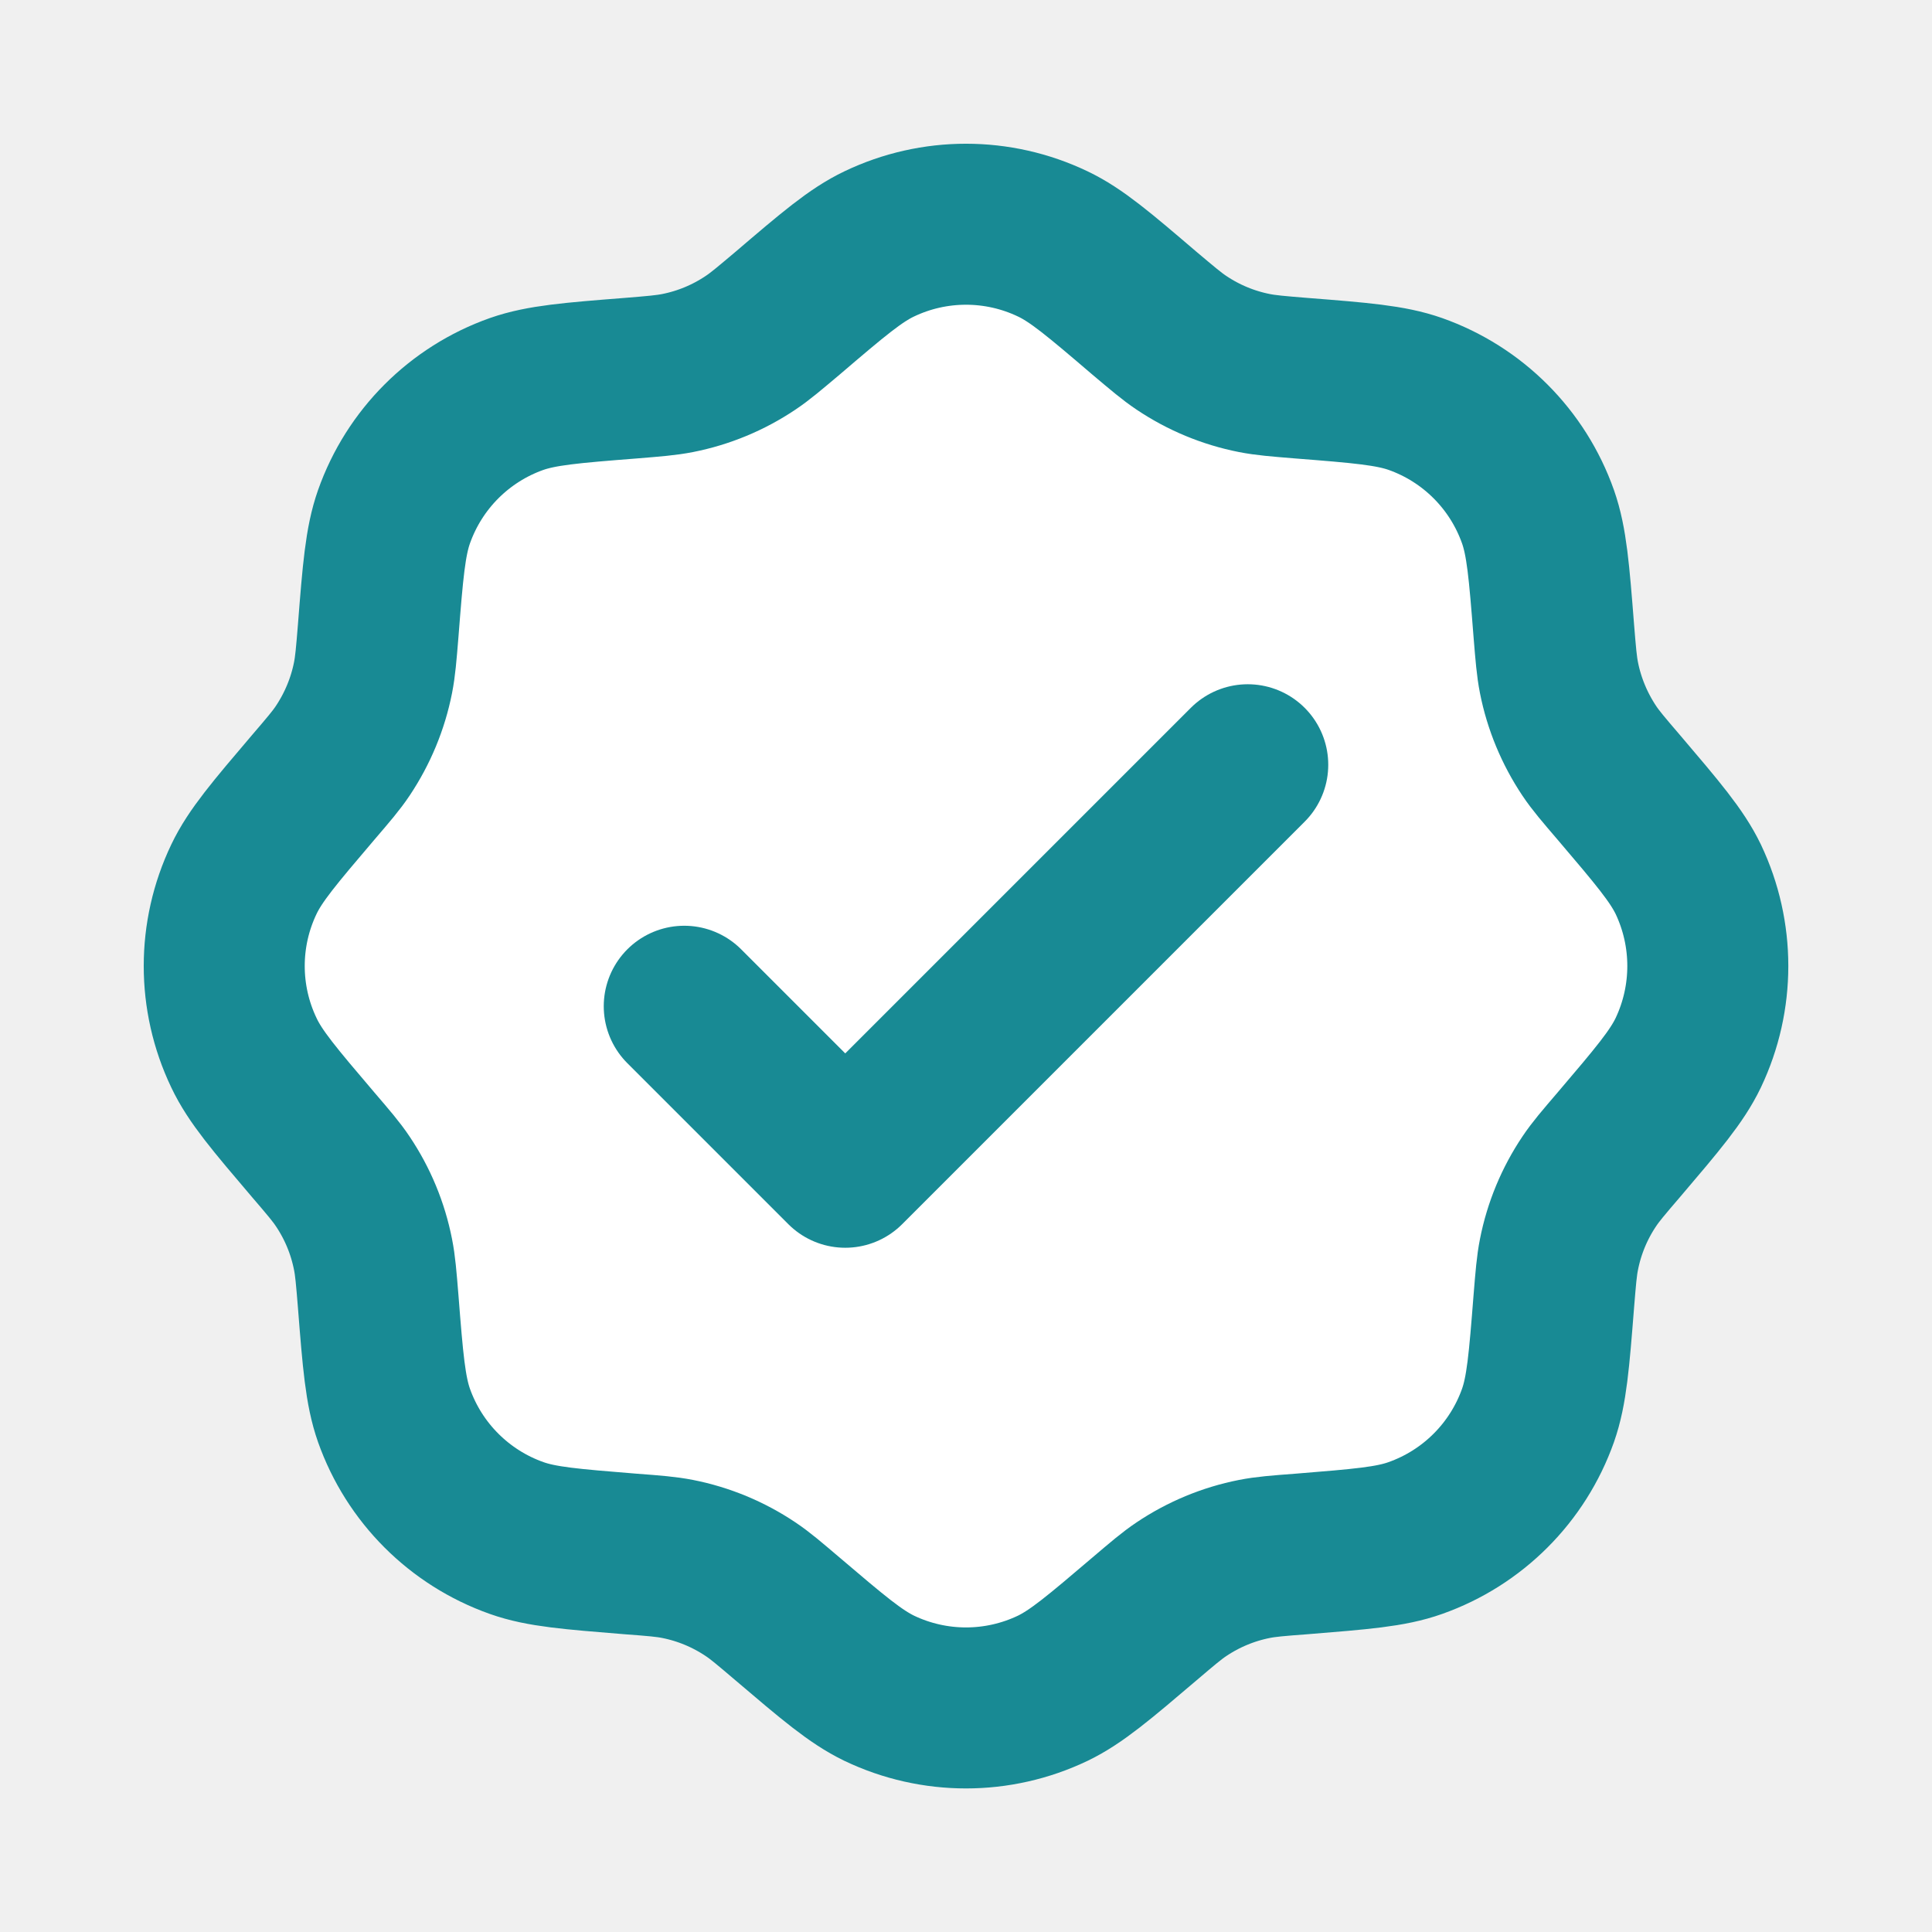
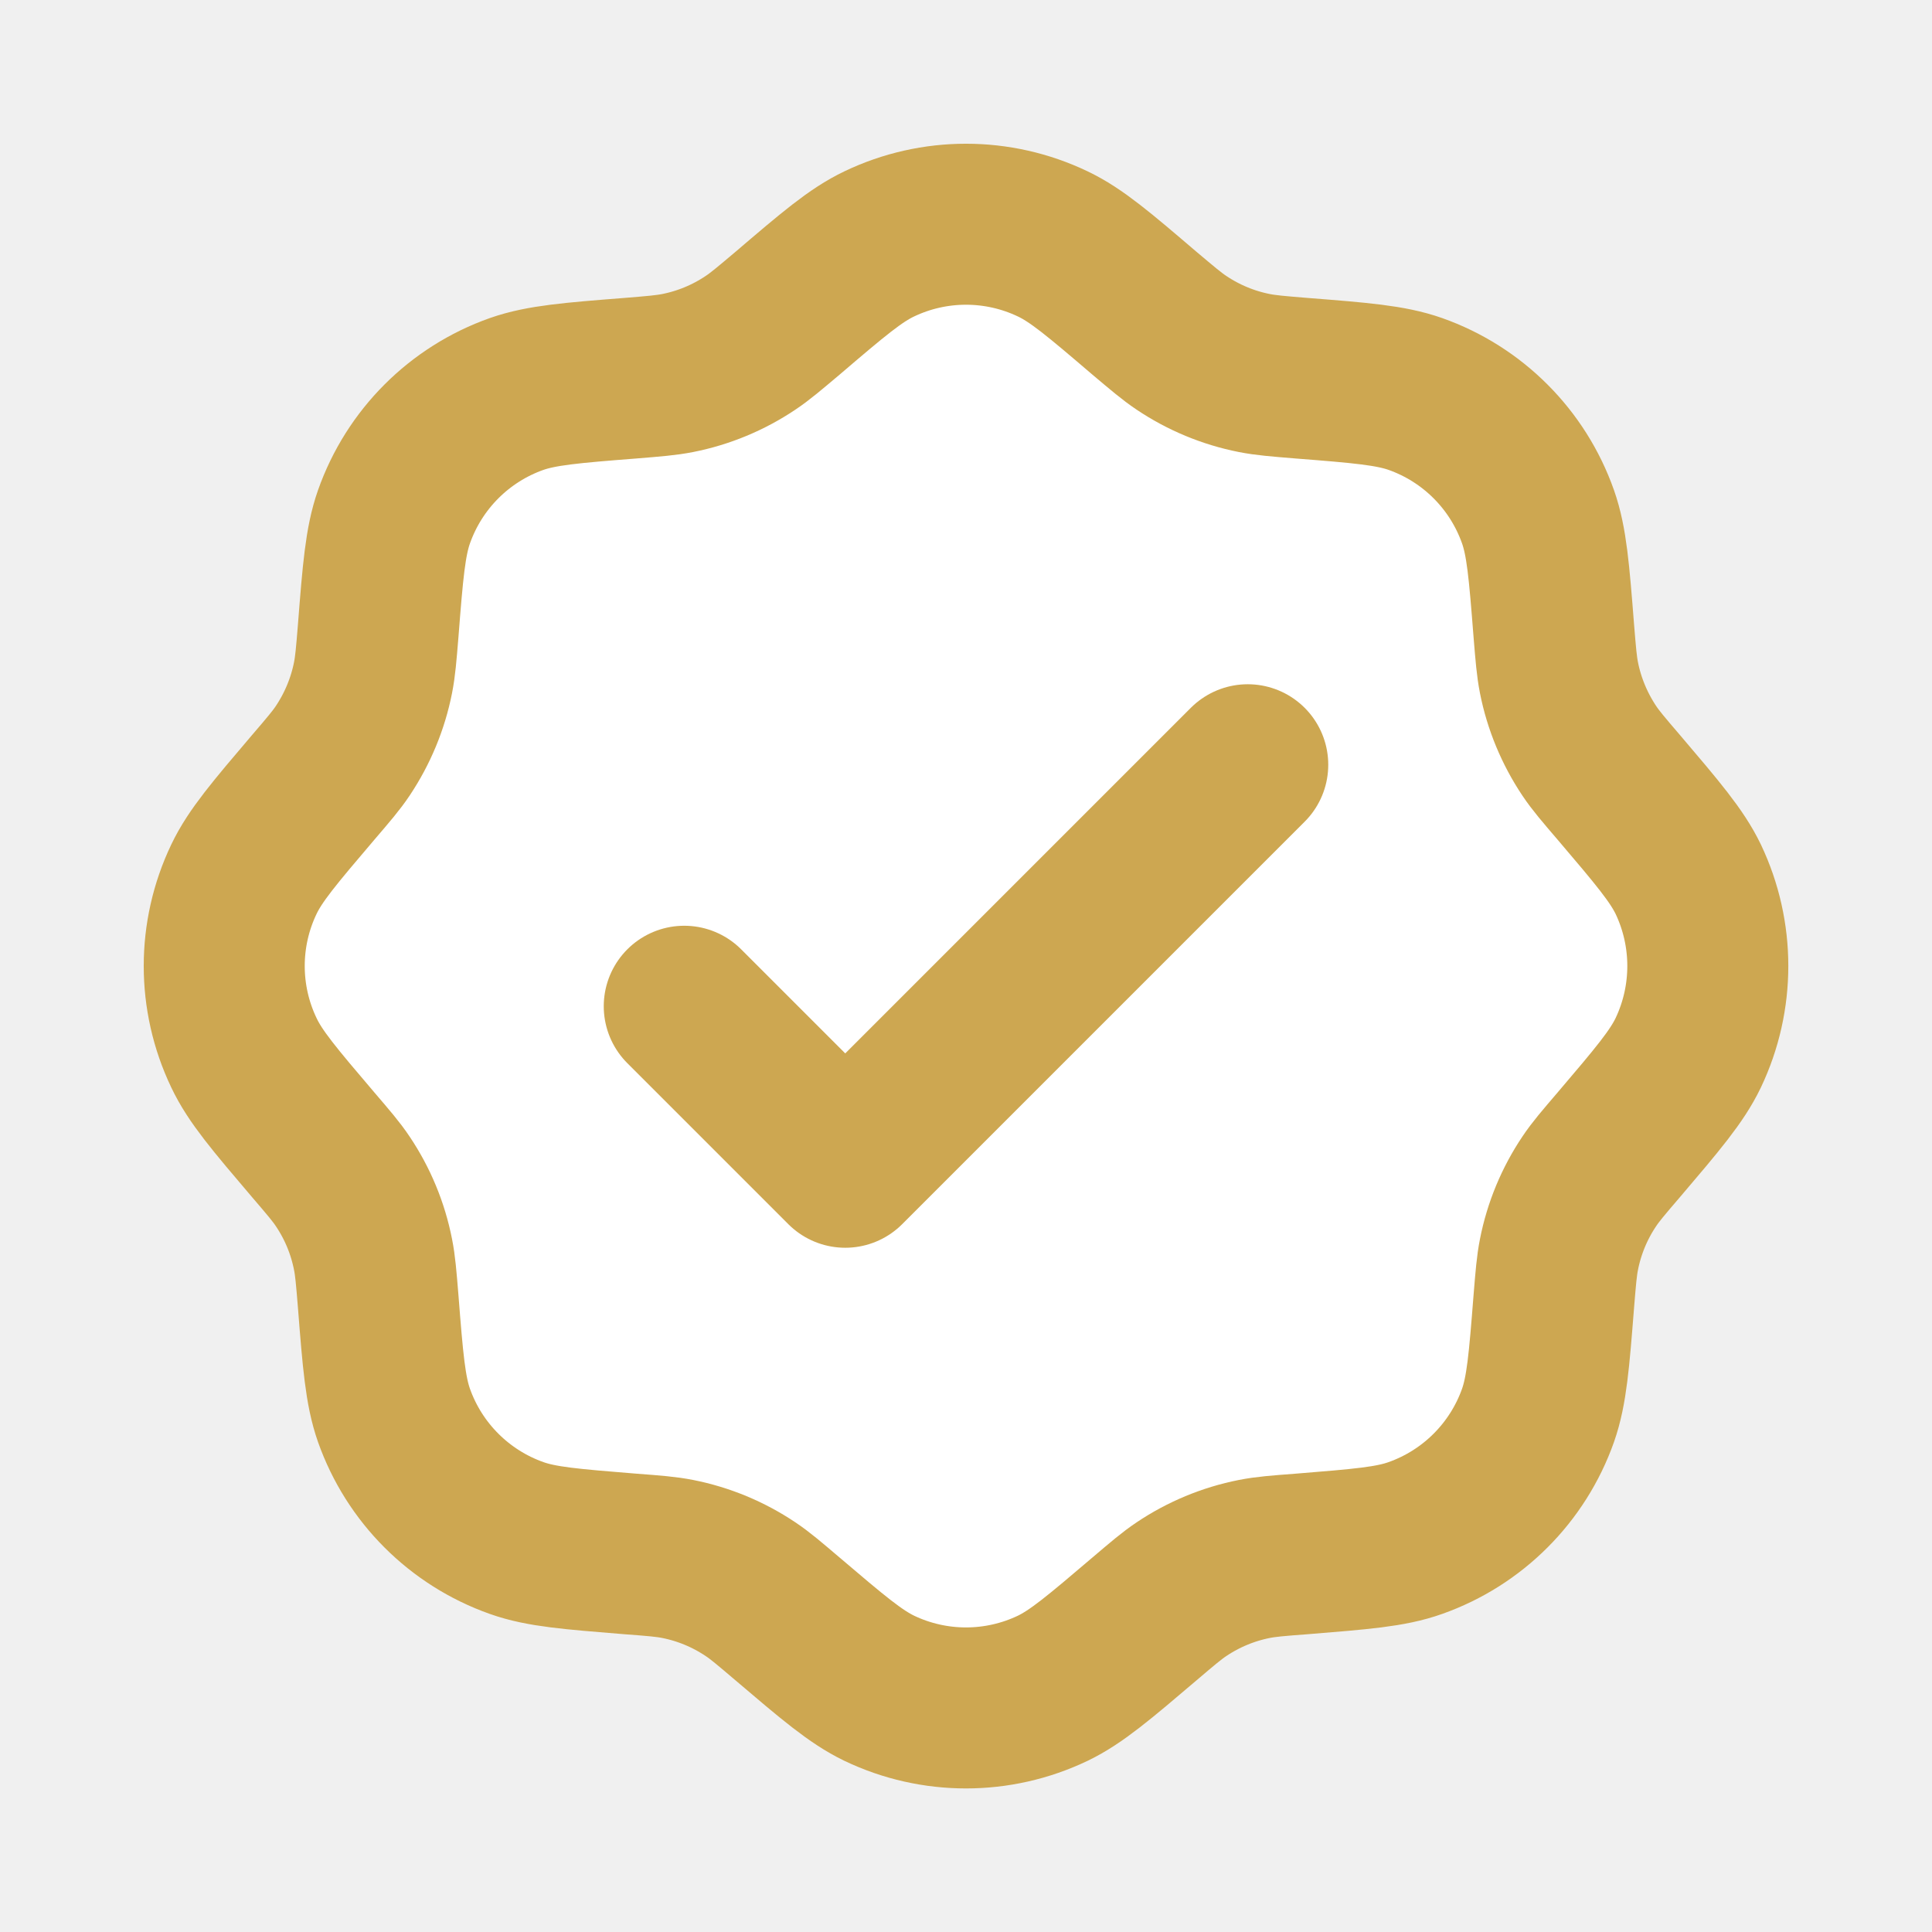
<svg xmlns="http://www.w3.org/2000/svg" width="12" height="12" viewBox="0 0 12 12" fill="none">
  <g clip-path="url(#clip0_40000071_6051)">
-     <path d="M4.891 1.946C5.173 1.705 5.314 1.585 5.461 1.515C5.802 1.352 6.198 1.352 6.539 1.515C6.686 1.585 6.827 1.705 7.109 1.946C7.222 2.041 7.278 2.089 7.338 2.129C7.475 2.221 7.629 2.285 7.791 2.317C7.862 2.331 7.936 2.337 8.083 2.349C8.452 2.378 8.637 2.393 8.791 2.447C9.147 2.573 9.427 2.853 9.553 3.21C9.607 3.364 9.622 3.548 9.651 3.918C9.663 4.065 9.669 4.138 9.683 4.209C9.715 4.371 9.779 4.525 9.871 4.663C9.911 4.723 9.959 4.779 10.055 4.891C10.295 5.173 10.415 5.314 10.486 5.461C10.648 5.802 10.648 6.198 10.486 6.539C10.415 6.687 10.295 6.828 10.055 7.11C9.959 7.222 9.911 7.278 9.871 7.338C9.779 7.475 9.715 7.629 9.683 7.792C9.669 7.862 9.663 7.936 9.651 8.083C9.622 8.452 9.607 8.637 9.553 8.791C9.427 9.147 9.147 9.427 8.791 9.553C8.637 9.608 8.452 9.622 8.083 9.652C7.936 9.663 7.862 9.669 7.791 9.683C7.629 9.715 7.475 9.779 7.338 9.871C7.278 9.911 7.222 9.959 7.109 10.055C6.827 10.295 6.686 10.415 6.539 10.486C6.198 10.649 5.802 10.649 5.461 10.486C5.314 10.415 5.173 10.295 4.891 10.055C4.778 9.959 4.722 9.911 4.662 9.871C4.525 9.779 4.371 9.715 4.209 9.683C4.138 9.669 4.064 9.663 3.917 9.652C3.548 9.622 3.364 9.608 3.209 9.553C2.853 9.427 2.573 9.147 2.447 8.791C2.393 8.637 2.378 8.452 2.349 8.083C2.337 7.936 2.331 7.862 2.317 7.792C2.285 7.629 2.221 7.475 2.129 7.338C2.089 7.278 2.041 7.222 1.945 7.11C1.705 6.828 1.585 6.687 1.515 6.539C1.352 6.198 1.352 5.802 1.515 5.461C1.585 5.314 1.705 5.173 1.945 4.891C2.041 4.779 2.089 4.723 2.129 4.663C2.221 4.525 2.285 4.371 2.317 4.209C2.331 4.138 2.337 4.065 2.349 3.918C2.378 3.548 2.393 3.364 2.447 3.21C2.573 2.853 2.853 2.573 3.209 2.447C3.364 2.393 3.548 2.378 3.917 2.349C4.064 2.337 4.138 2.331 4.209 2.317C4.371 2.285 4.525 2.221 4.662 2.129C4.722 2.089 4.778 2.041 4.891 1.946Z" fill="white" stroke="#188A94" />
-     <path d="M4.25 6.25L5.25 7.25L7.75 4.75" stroke="#188A94" stroke-linecap="round" stroke-linejoin="round" />
+     <path d="M4.891 1.946C5.173 1.705 5.314 1.585 5.461 1.515C5.802 1.352 6.198 1.352 6.539 1.515C6.686 1.585 6.827 1.705 7.109 1.946C7.222 2.041 7.278 2.089 7.338 2.129C7.475 2.221 7.629 2.285 7.791 2.317C7.862 2.331 7.936 2.337 8.083 2.349C8.452 2.378 8.637 2.393 8.791 2.447C9.147 2.573 9.427 2.853 9.553 3.21C9.607 3.364 9.622 3.548 9.651 3.918C9.663 4.065 9.669 4.138 9.683 4.209C9.715 4.371 9.779 4.525 9.871 4.663C9.911 4.723 9.959 4.779 10.055 4.891C10.295 5.173 10.415 5.314 10.486 5.461C10.648 5.802 10.648 6.198 10.486 6.539C10.415 6.687 10.295 6.828 10.055 7.11C9.959 7.222 9.911 7.278 9.871 7.338C9.779 7.475 9.715 7.629 9.683 7.792C9.669 7.862 9.663 7.936 9.651 8.083C9.622 8.452 9.607 8.637 9.553 8.791C9.427 9.147 9.147 9.427 8.791 9.553C8.637 9.608 8.452 9.622 8.083 9.652C7.936 9.663 7.862 9.669 7.791 9.683C7.629 9.715 7.475 9.779 7.338 9.871C7.278 9.911 7.222 9.959 7.109 10.055C6.827 10.295 6.686 10.415 6.539 10.486C6.198 10.649 5.802 10.649 5.461 10.486C5.314 10.415 5.173 10.295 4.891 10.055C4.778 9.959 4.722 9.911 4.662 9.871C4.525 9.779 4.371 9.715 4.209 9.683C4.138 9.669 4.064 9.663 3.917 9.652C3.548 9.622 3.364 9.608 3.209 9.553C2.853 9.427 2.573 9.147 2.447 8.791C2.393 8.637 2.378 8.452 2.349 8.083C2.337 7.936 2.331 7.862 2.317 7.792C2.285 7.629 2.221 7.475 2.129 7.338C2.089 7.278 2.041 7.222 1.945 7.11C1.705 6.828 1.585 6.687 1.515 6.539C1.352 6.198 1.352 5.802 1.515 5.461C1.585 5.314 1.705 5.173 1.945 4.891C2.041 4.779 2.089 4.723 2.129 4.663C2.221 4.525 2.285 4.371 2.317 4.209C2.331 4.138 2.337 4.065 2.349 3.918C2.378 3.548 2.393 3.364 2.447 3.21C2.573 2.853 2.853 2.573 3.209 2.447C3.364 2.393 3.548 2.378 3.917 2.349C4.064 2.337 4.138 2.331 4.209 2.317C4.371 2.285 4.525 2.221 4.662 2.129C4.722 2.089 4.778 2.041 4.891 1.946Z" fill="white" stroke="#CDA751" />
+     <path d="M4.25 6.25L5.25 7.25L7.75 4.75" stroke="#CDA751" stroke-linecap="round" stroke-linejoin="round" />
  </g>
  <defs>
    <clipPath id="clip0_40000071_6051">
      <rect width="12" height="12" fill="white" />
    </clipPath>
  </defs>
</svg>
